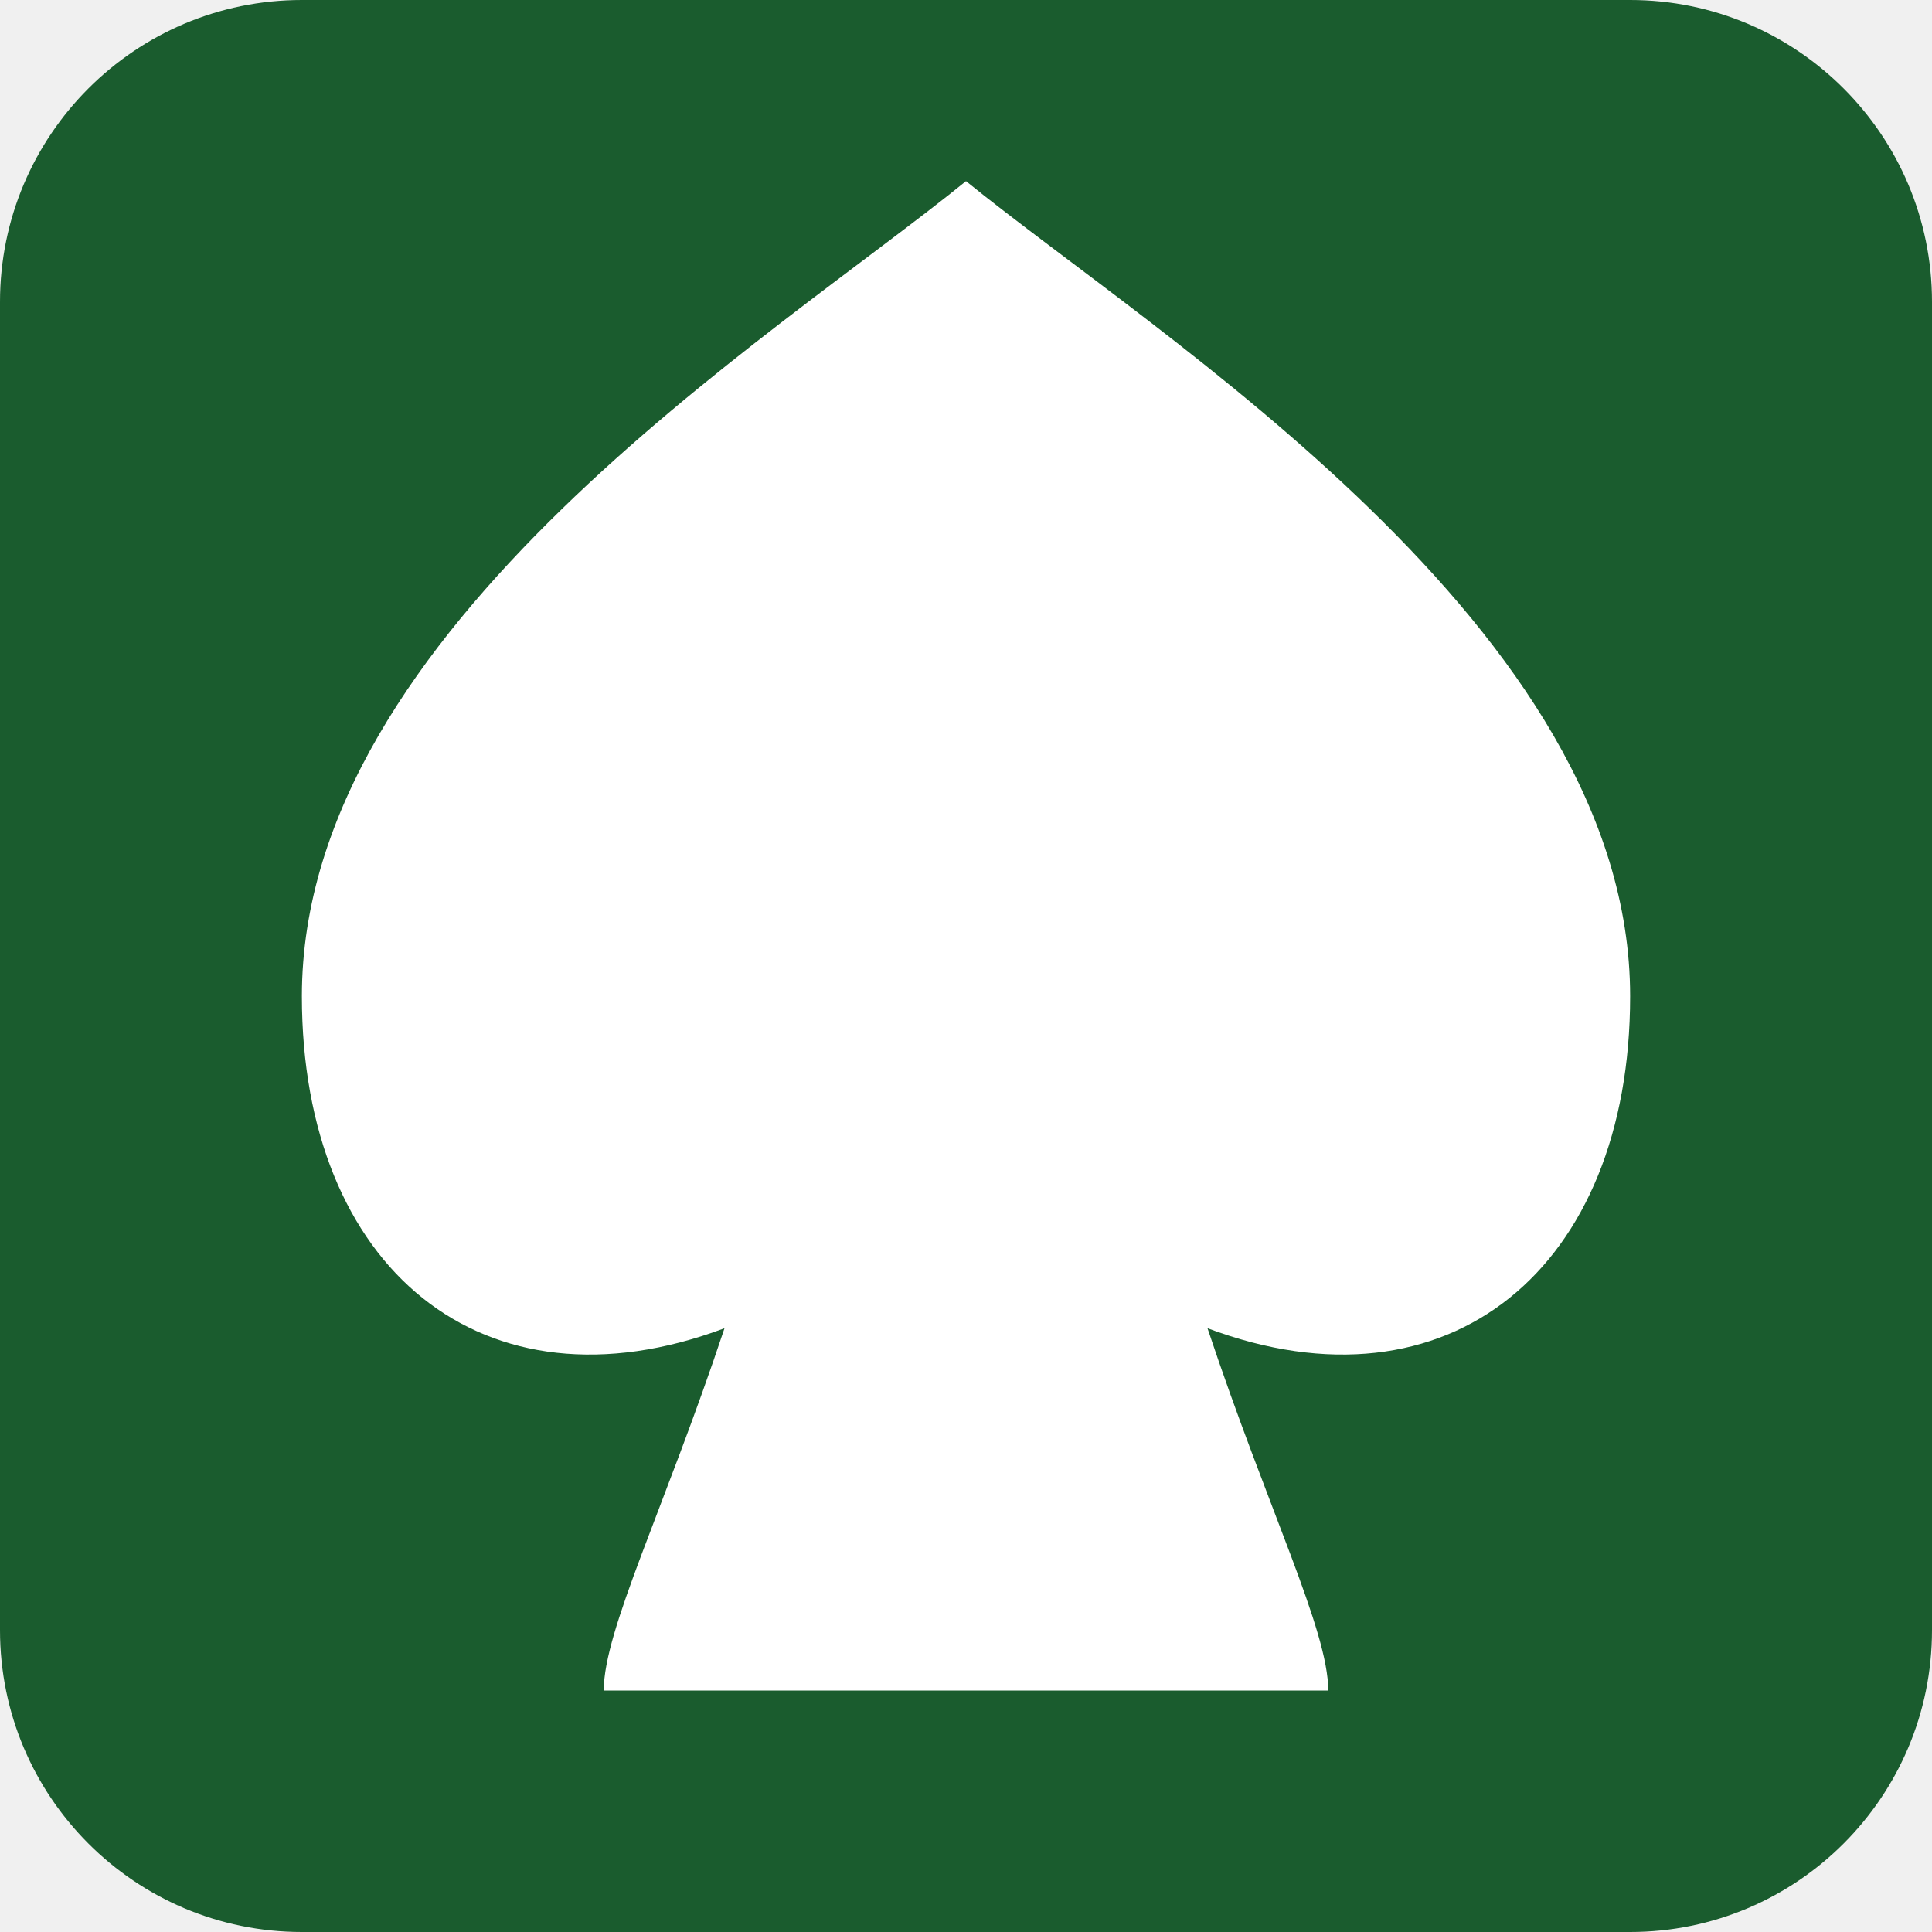
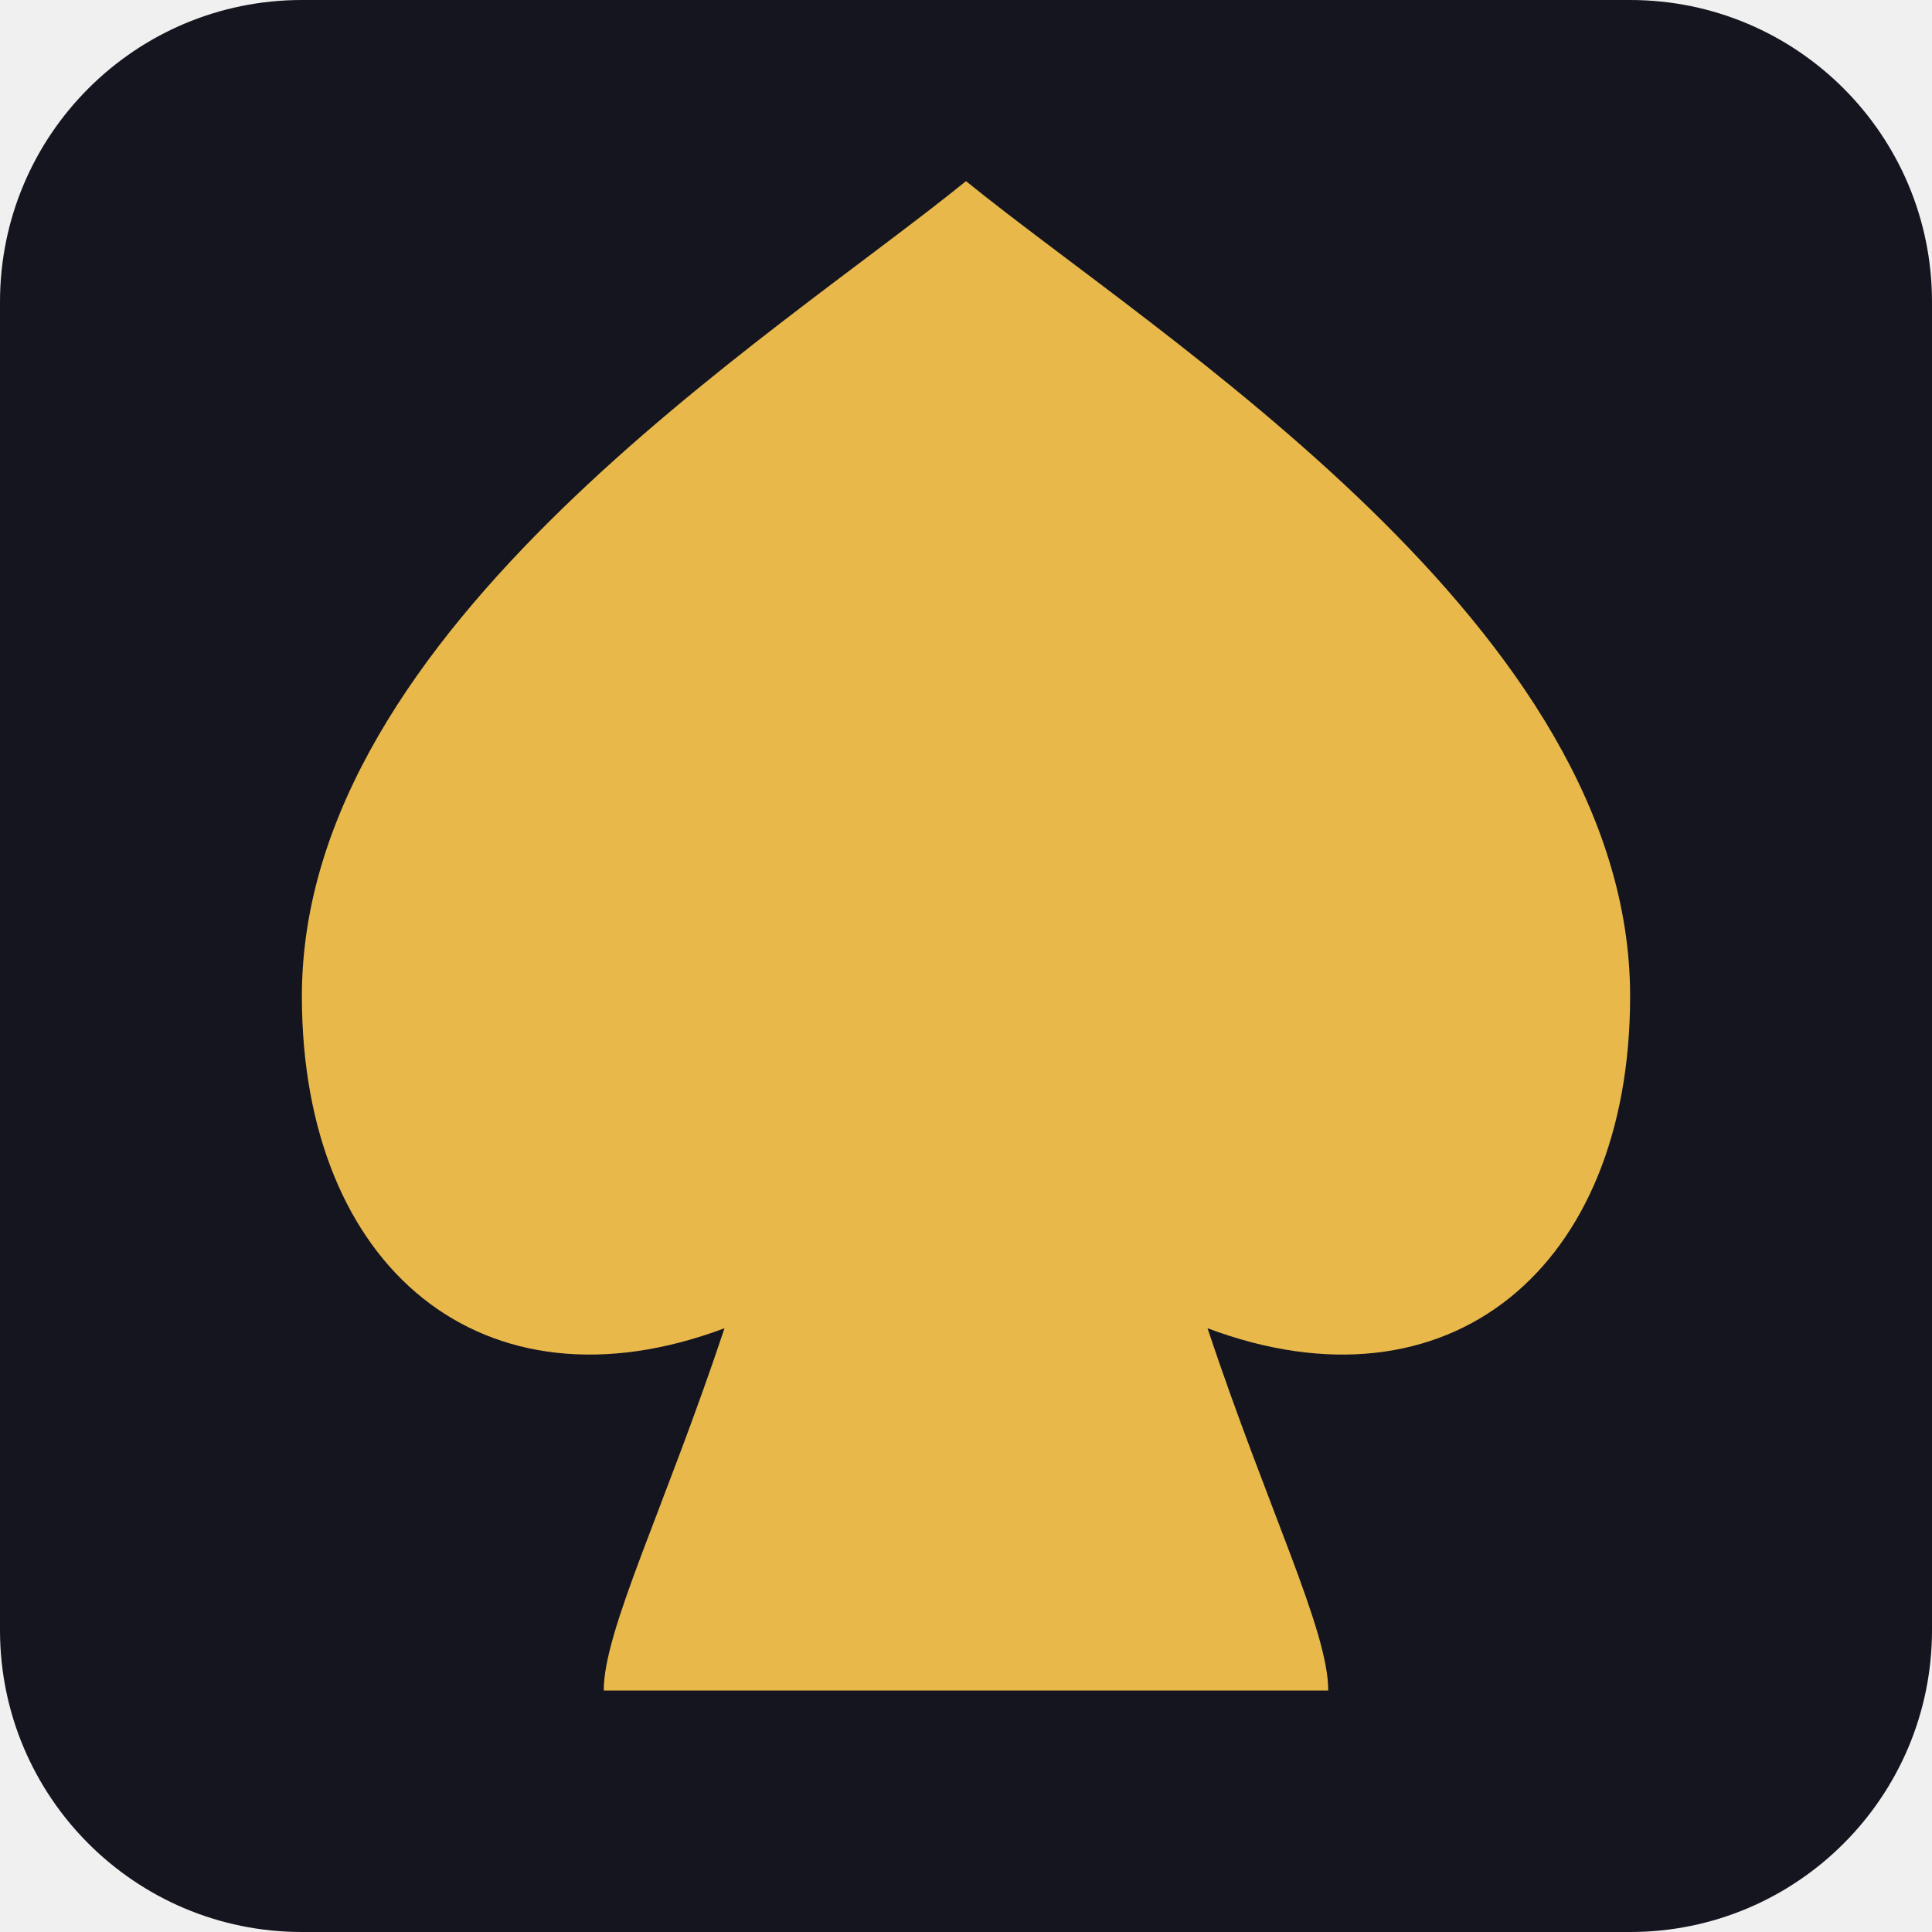
<svg xmlns="http://www.w3.org/2000/svg" viewBox="0 0 512 512">
-   <rect width="512" height="512" rx="80" fill="#1a5c2e" />
-   <path d="M256 48C204.8 89.6 80 166.4 80 264C80 336 128 376 192 352C176 400 160 432 160 448H352C352 432 336 400 320 352C384 376 432 336 432 264C432 166.4 307.2 89.6 256 48Z" fill="white" />
+   <rect width="512" height="512" rx="80" fill="#15151f" />
+   <path d="M256 48C204.8 89.6 80 166.4 80 264C80 336 128 376 192 352C176 400 160 432 160 448H352C352 432 336 400 320 352C384 376 432 336 432 264C432 166.4 307.2 89.6 256 48Z" fill="#e8b84b" />
</svg>
